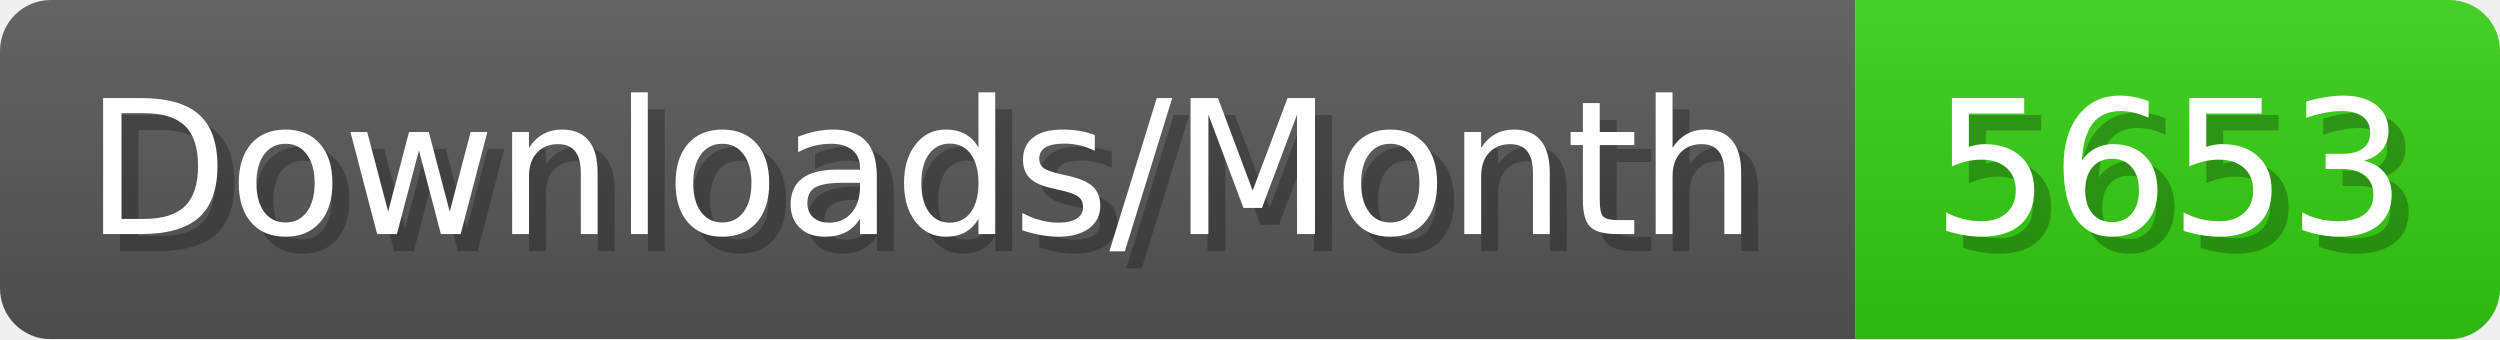
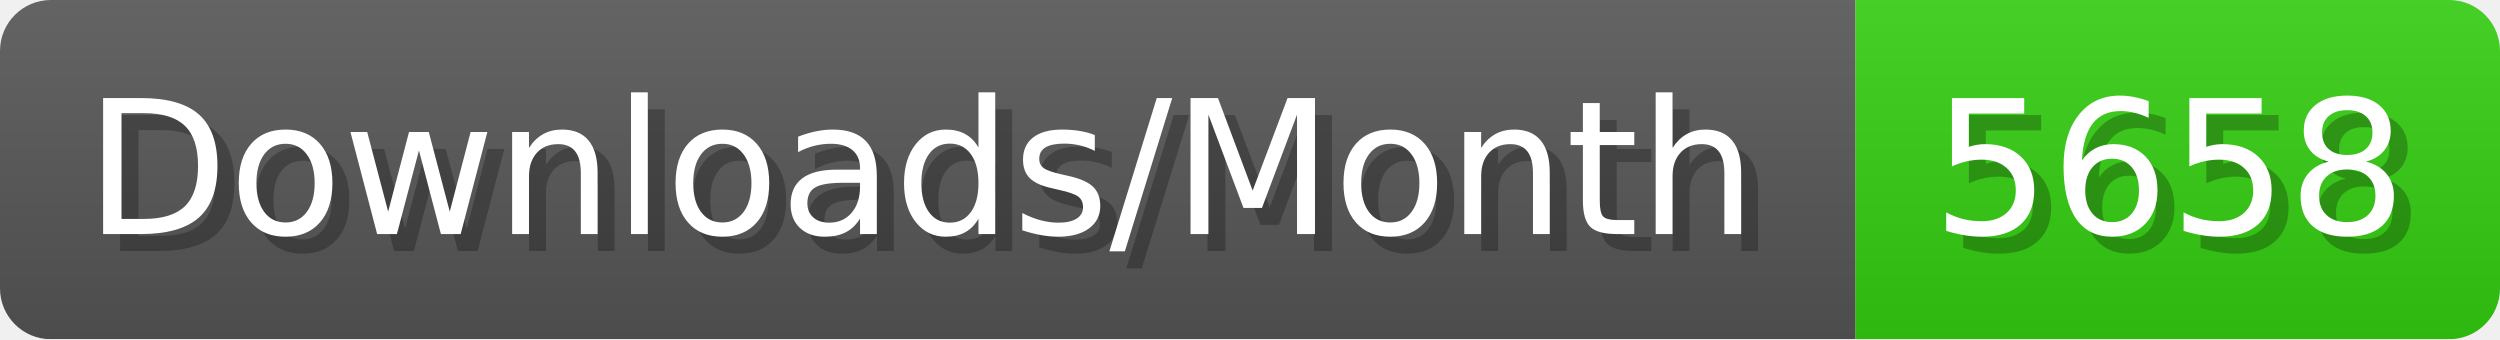
- <svg xmlns="http://www.w3.org/2000/svg" width="147.4" height="20" viewBox="0 0 1474 200" role="img" aria-label="Downloads/Month: 5653">
+ <svg xmlns="http://www.w3.org/2000/svg" width="147.4" height="20" viewBox="0 0 1474 200" role="img" aria-label="Downloads/Month: 5658">
  <linearGradient id="YlXUI" x2="0" y2="100%">
    <stop offset="0" stop-opacity=".1" stop-color="#EEE" />
    <stop offset="1" stop-opacity=".1" />
  </linearGradient>
  <mask id="JHhop">
    <rect width="1474" height="200" rx="30" fill="#FFF" />
  </mask>
  <g mask="url(#JHhop)">
    <rect width="1094" height="200" fill="#555" />
    <rect width="380" height="200" fill="#3C1" x="1094" />
    <rect width="1474" height="200" fill="url(#YlXUI)" />
  </g>
  <g aria-hidden="true" fill="#fff" text-anchor="start" font-family="Verdana,DejaVu Sans,sans-serif" font-size="110">
    <text x="60" y="148" textLength="994" fill="#000" opacity="0.25">Downloads/Month</text>
    <text x="50" y="138" textLength="994">Downloads/Month</text>
-     <text x="1149" y="148" textLength="280" fill="#000" opacity="0.25">5653</text>
-     <text x="1139" y="138" textLength="280">5653</text>
+     <text x="1149" y="148" textLength="280" fill="#000" opacity="0.25">5658</text>
+     <text x="1139" y="138" textLength="280">5658</text>
  </g>
</svg>
